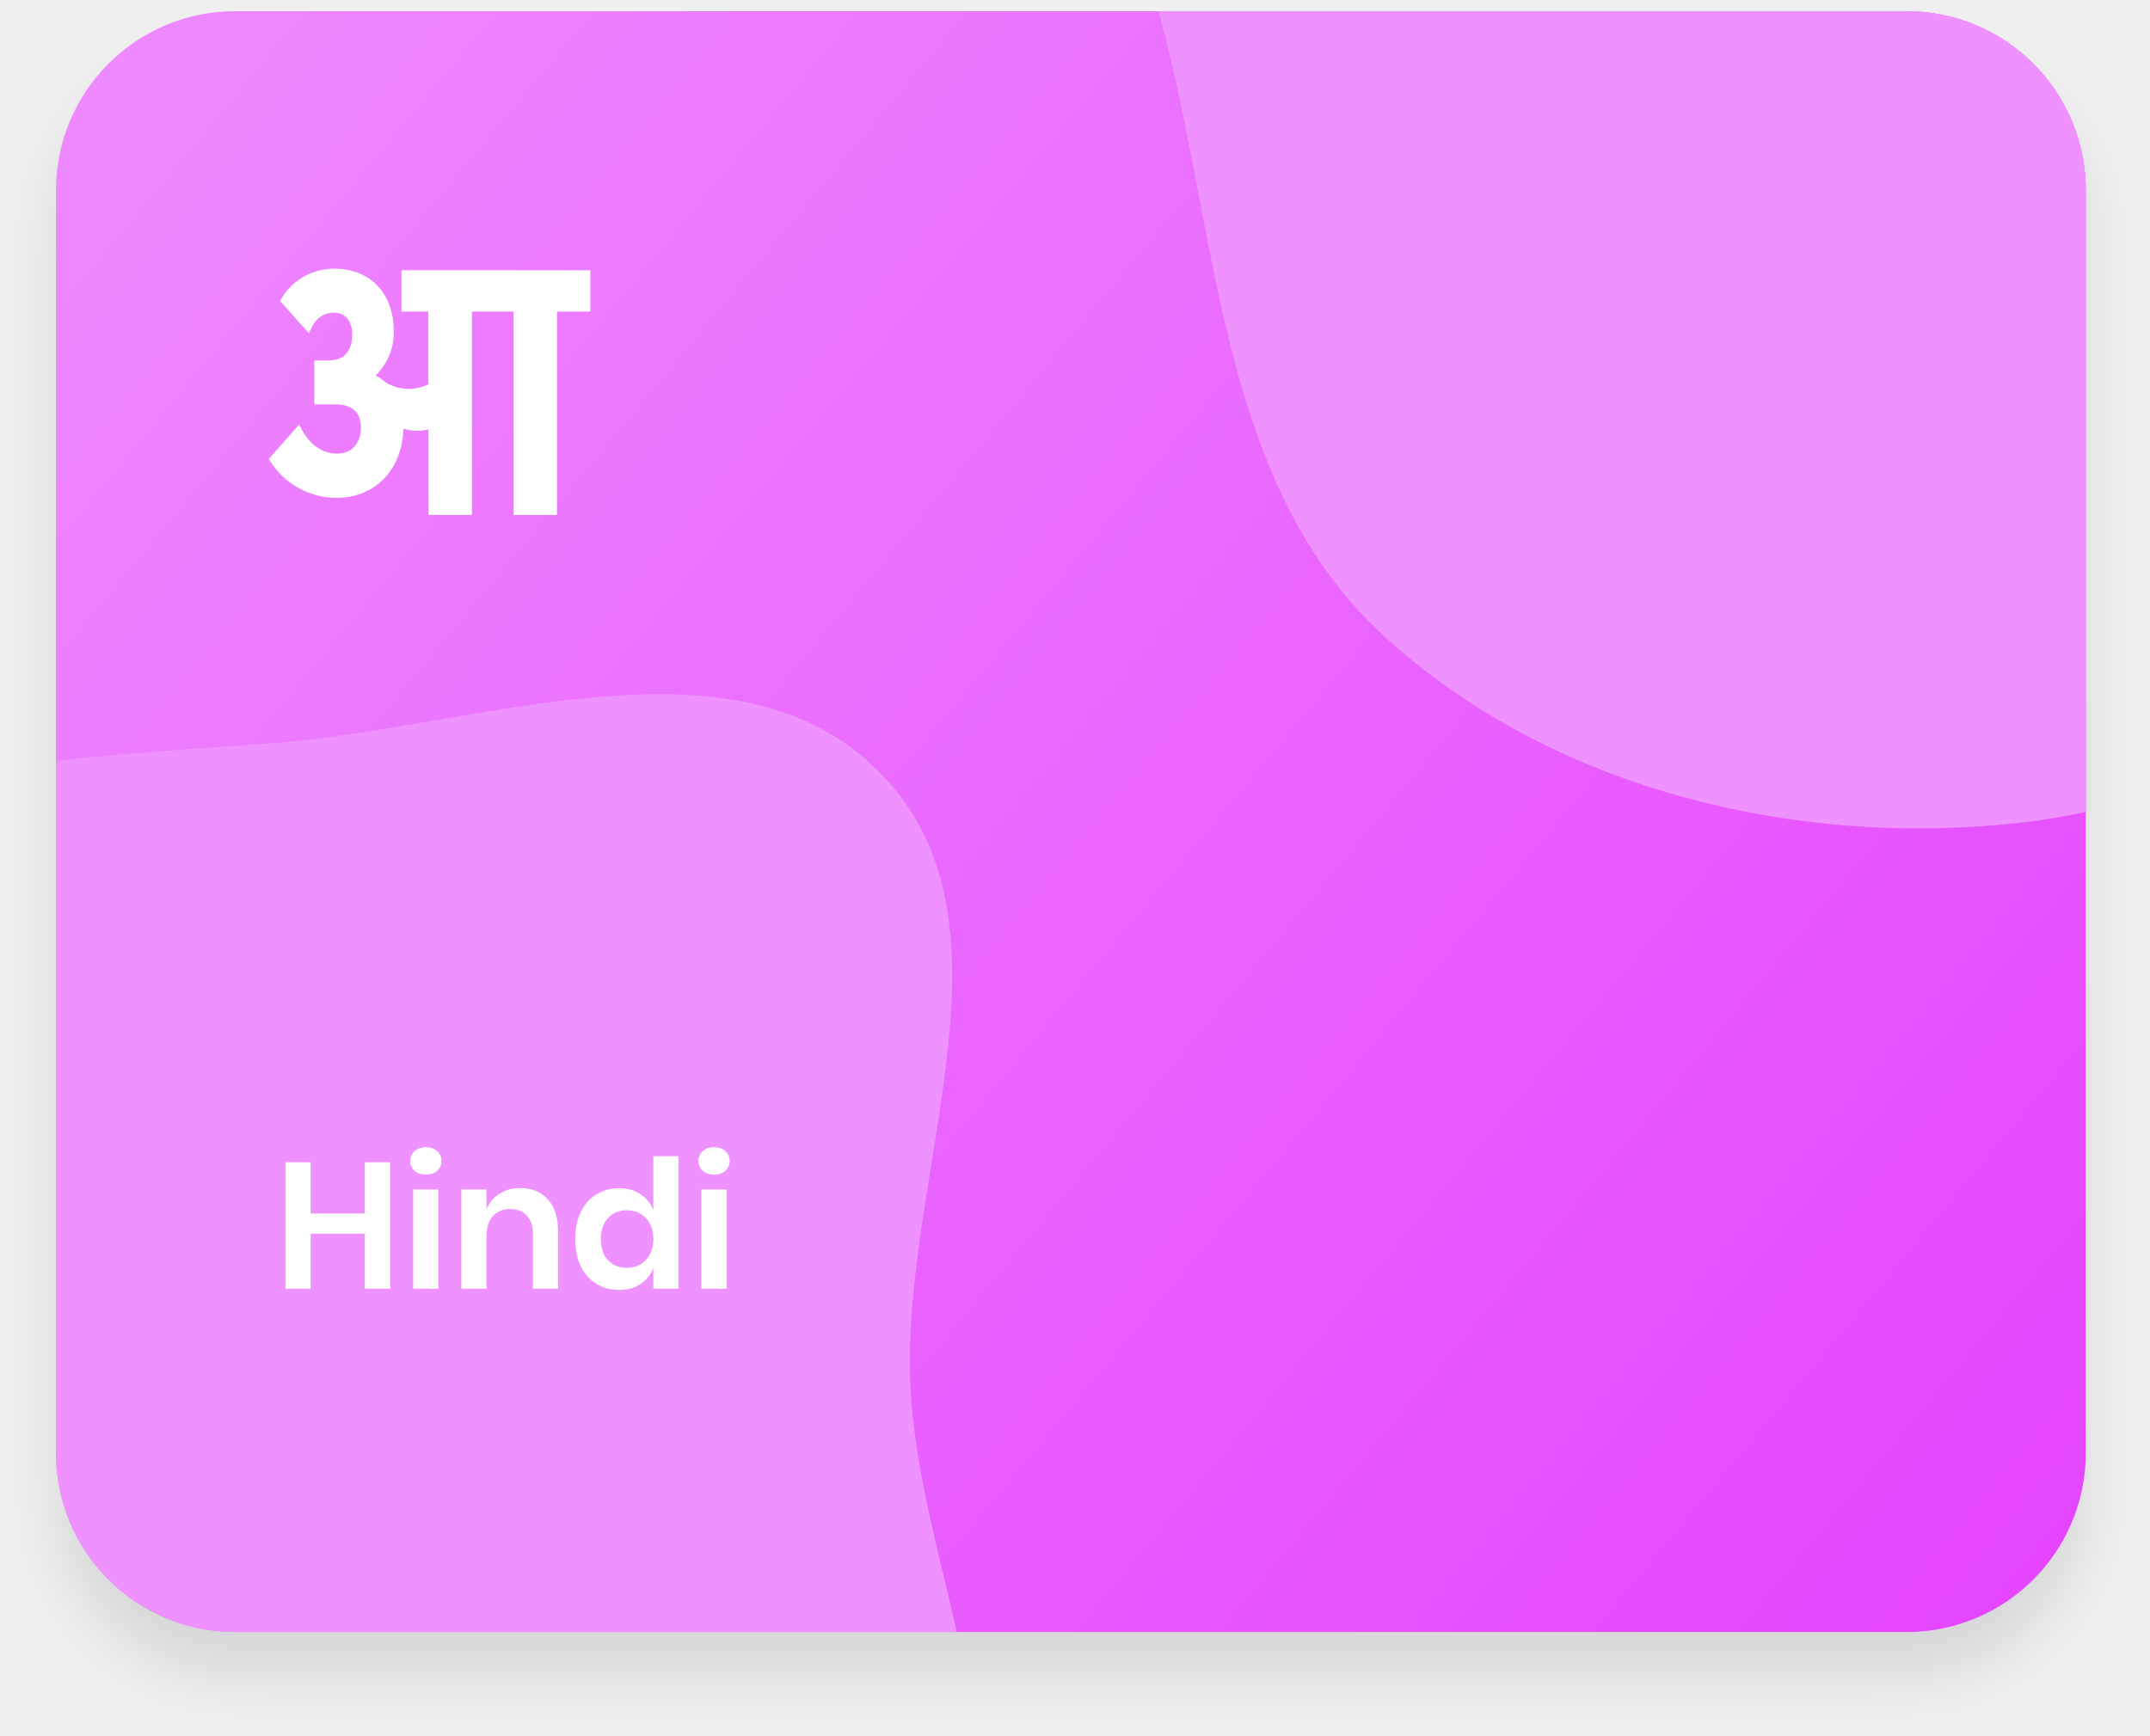
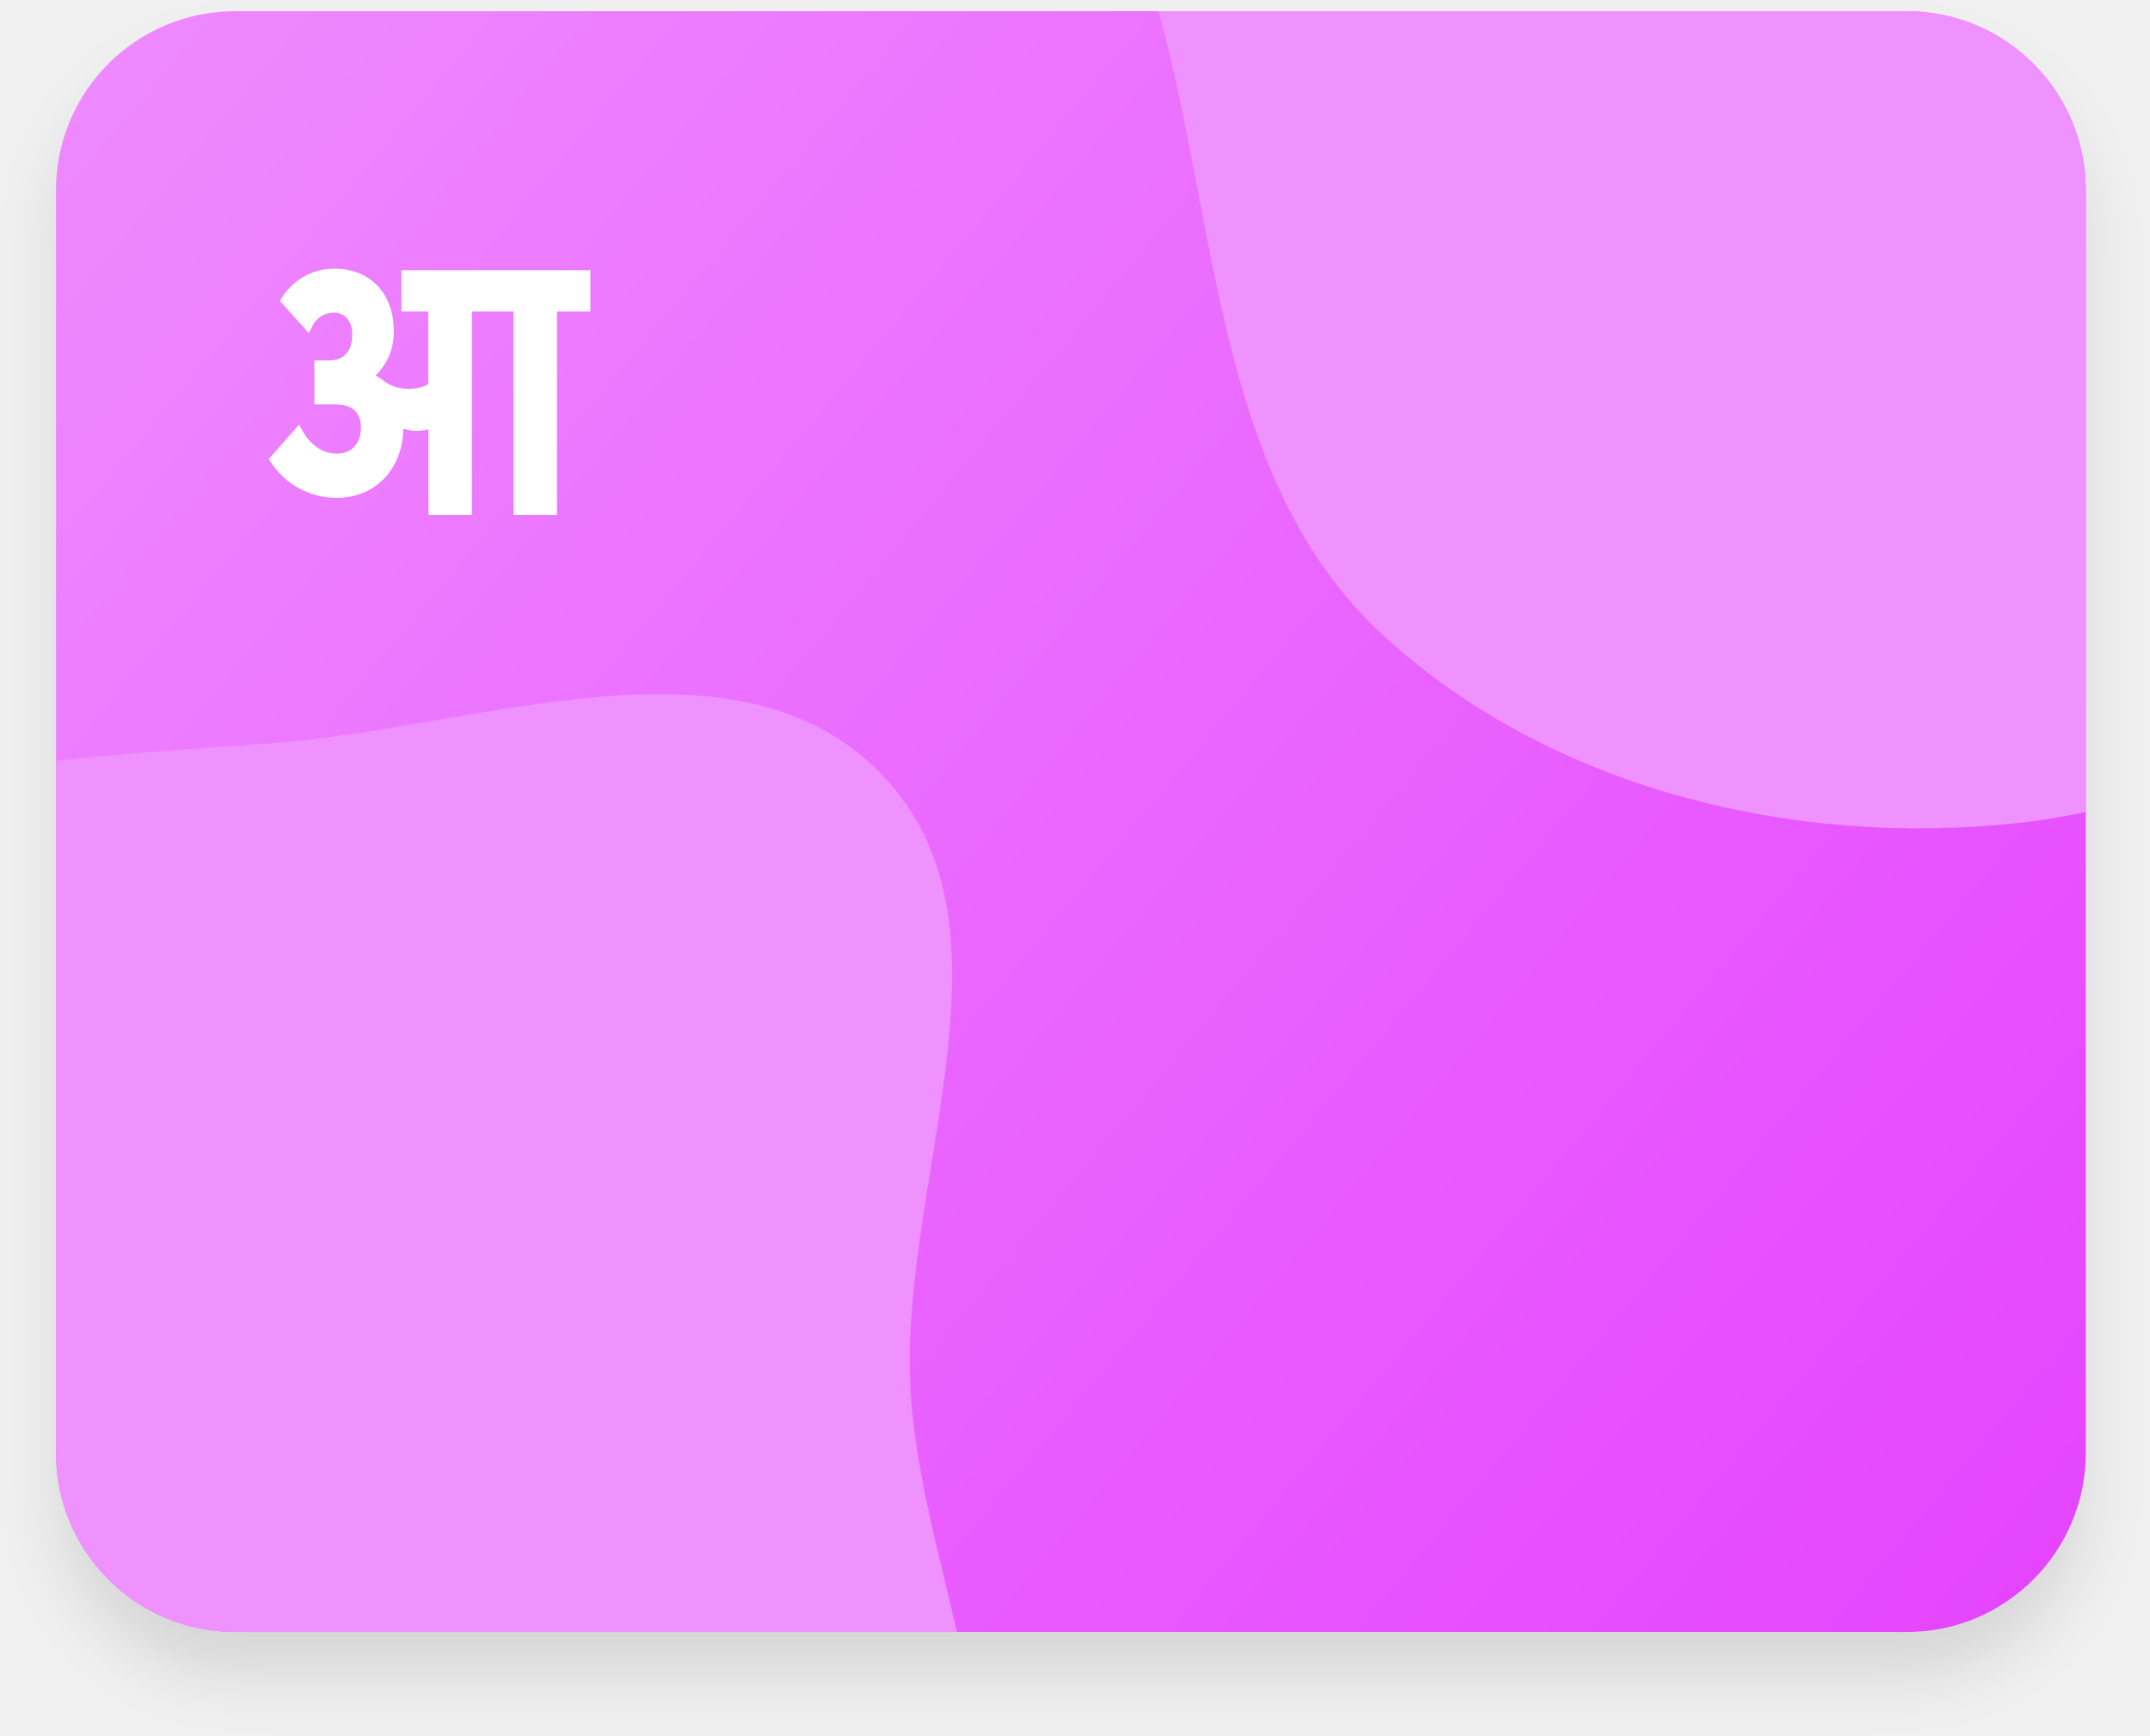
<svg xmlns="http://www.w3.org/2000/svg" width="192" height="155" viewBox="0 0 192 155" fill="none">
  <g filter="url(#filter0_d)">
    <rect x="5" y="1" width="181.268" height="144.771" rx="16" fill="url(#paint0_linear_hindi_icon)" />
    <mask id="mask0" mask-type="alpha" maskUnits="userSpaceOnUse" x="5" y="1" width="182" height="145">
      <rect x="5" y="1" width="181.268" height="144.771" rx="16" fill="#F05C8C" />
    </mask>
    <g mask="url(#mask0)">
      <path fill-rule="evenodd" clip-rule="evenodd" d="M180.36 -99.249C198.924 -100.636 221.842 -109.846 234.77 -96.45C248.155 -82.582 235.734 -59.304 237.44 -40.105C238.632 -26.692 244.618 -14.521 243.242 -1.125C241.554 15.308 239.347 32.35 228.702 44.982C216.344 59.647 199.419 71.369 180.36 73.495C160.225 75.741 138.396 70.442 123.49 56.72C109.185 43.55 108.838 22.084 104.047 3.239C99.627 -14.149 91.538 -31.559 96.679 -48.748C101.874 -66.119 116.032 -79.368 131.555 -88.735C146.16 -97.549 163.348 -97.977 180.36 -99.249Z" fill="#EF91FF" />
      <path fill-rule="evenodd" clip-rule="evenodd" d="M24.334 66.376C42.899 64.988 65.816 55.778 78.745 69.174C92.129 83.042 79.709 106.32 81.415 125.519C82.607 138.932 88.592 151.103 87.216 164.499C85.528 180.932 83.321 197.974 72.676 210.606C60.318 225.271 43.393 236.993 24.334 239.119C4.199 241.365 -17.63 236.067 -32.535 222.344C-46.84 209.175 -47.188 187.708 -51.978 168.863C-56.399 151.475 -64.487 134.065 -59.346 116.876C-54.151 99.506 -39.993 86.256 -24.471 76.889C-9.865 68.075 7.323 67.647 24.334 66.376Z" fill="#EF91FF" />
    </g>
-     <path d="M34.849 103.812V115.108H32.577V110.196H27.745V115.108H25.489V103.812H27.745V108.388H32.577V103.812H34.849ZM36.639 103.7C36.639 103.338 36.767 103.044 37.023 102.82C37.279 102.586 37.615 102.468 38.031 102.468C38.447 102.468 38.783 102.586 39.039 102.82C39.295 103.044 39.423 103.338 39.423 103.7C39.423 104.052 39.295 104.346 39.039 104.58C38.783 104.804 38.447 104.916 38.031 104.916C37.615 104.916 37.279 104.804 37.023 104.58C36.767 104.346 36.639 104.052 36.639 103.7ZM39.151 106.244V115.108H36.895V106.244H39.151ZM46.472 106.116C47.496 106.116 48.312 106.452 48.92 107.124C49.528 107.796 49.832 108.74 49.832 109.956V115.108H47.592V110.212C47.592 109.508 47.411 108.964 47.048 108.58C46.685 108.186 46.19 107.988 45.56 107.988C44.92 107.988 44.408 108.196 44.024 108.612C43.64 109.028 43.448 109.626 43.448 110.404V115.108H41.192V106.244H43.448V108.02C43.683 107.423 44.067 106.959 44.6 106.628C45.144 106.287 45.768 106.116 46.472 106.116ZM55.289 106.132C56.036 106.132 56.67 106.308 57.193 106.66C57.727 107.012 58.111 107.487 58.345 108.084V103.268H60.585V115.108H58.345V113.252C58.111 113.85 57.727 114.33 57.193 114.692C56.67 115.044 56.036 115.22 55.289 115.22C54.542 115.22 53.87 115.039 53.273 114.676C52.676 114.314 52.206 113.791 51.865 113.108C51.535 112.415 51.369 111.604 51.369 110.676C51.369 109.748 51.535 108.943 51.865 108.26C52.206 107.567 52.676 107.039 53.273 106.676C53.87 106.314 54.542 106.132 55.289 106.132ZM55.993 108.1C55.289 108.1 54.724 108.33 54.297 108.788C53.87 109.247 53.657 109.876 53.657 110.676C53.657 111.476 53.87 112.106 54.297 112.564C54.724 113.012 55.289 113.236 55.993 113.236C56.676 113.236 57.236 113.007 57.673 112.548C58.121 112.079 58.345 111.455 58.345 110.676C58.345 109.887 58.121 109.263 57.673 108.804C57.236 108.335 56.676 108.1 55.993 108.1ZM62.374 103.7C62.374 103.338 62.502 103.044 62.758 102.82C63.014 102.586 63.35 102.468 63.766 102.468C64.182 102.468 64.518 102.586 64.774 102.82C65.03 103.044 65.158 103.338 65.158 103.7C65.158 104.052 65.03 104.346 64.774 104.58C64.518 104.804 64.182 104.916 63.766 104.916C63.35 104.916 63.014 104.804 62.758 104.58C62.502 104.346 62.374 104.052 62.374 103.7ZM64.886 106.244V115.108H62.63V106.244H64.886Z" fill="white" />
    <path d="M35.85 27.829H38.241V34.324C37.679 34.608 37.055 34.749 36.424 34.734C35.722 34.723 35.035 34.521 34.439 34.15C34.164 33.91 33.859 33.707 33.533 33.544C34.069 33.027 34.492 32.403 34.772 31.713C35.052 31.022 35.185 30.281 35.16 29.536C35.16 26.223 33.054 24.001 29.893 24.001C28.942 23.987 28.004 24.223 27.172 24.685C26.34 25.147 25.644 25.819 25.153 26.634L25.006 26.881L27.576 29.752L27.834 29.257C27.994 28.865 28.266 28.529 28.617 28.291C28.968 28.054 29.381 27.927 29.804 27.924C30.82 27.924 31.458 28.672 31.458 29.873C31.458 30.742 31.184 32.201 29.351 32.201H28.076V36.12H29.909C31.453 36.12 32.232 36.815 32.232 38.189C32.232 39.316 31.663 40.517 30.073 40.517C28.24 40.517 27.239 38.937 26.976 38.41L26.712 37.926L24 40.996L24.163 41.244C24.795 42.234 25.666 43.048 26.697 43.611C27.727 44.175 28.883 44.469 30.057 44.467C33.512 44.467 35.94 41.934 36.024 38.279C36.746 38.528 37.528 38.55 38.263 38.342V46H42.144V27.829H45.857V46H49.739V27.829H52.72V24.143H35.85V27.829Z" fill="white" />
  </g>
  <defs>
    <filter id="filter0_d" x="0" y="0" width="191.268" height="154.771" filterUnits="userSpaceOnUse" color-interpolation-filters="sRGB">
      <feFlood flood-opacity="0" result="BackgroundImageFix" />
      <feColorMatrix in="SourceAlpha" type="matrix" values="0 0 0 0 0 0 0 0 0 0 0 0 0 0 0 0 0 0 127 0" />
      <feOffset dy="4" />
      <feGaussianBlur stdDeviation="2.5" />
      <feColorMatrix type="matrix" values="0 0 0 0 0 0 0 0 0 0 0 0 0 0 0 0 0 0 0.1 0" />
      <feBlend mode="normal" in2="BackgroundImageFix" result="effect1_dropShadow" />
      <feBlend mode="normal" in="SourceGraphic" in2="effect1_dropShadow" result="shape" />
    </filter>
    <linearGradient id="paint0_linear_hindi_icon" x1="186" y1="146" x2="5" y2="-4.5" gradientUnits="userSpaceOnUse">
      <stop stop-color="#E543FF" />
      <stop offset="1" stop-color="#EF8CFF" />
    </linearGradient>
  </defs>
</svg>
